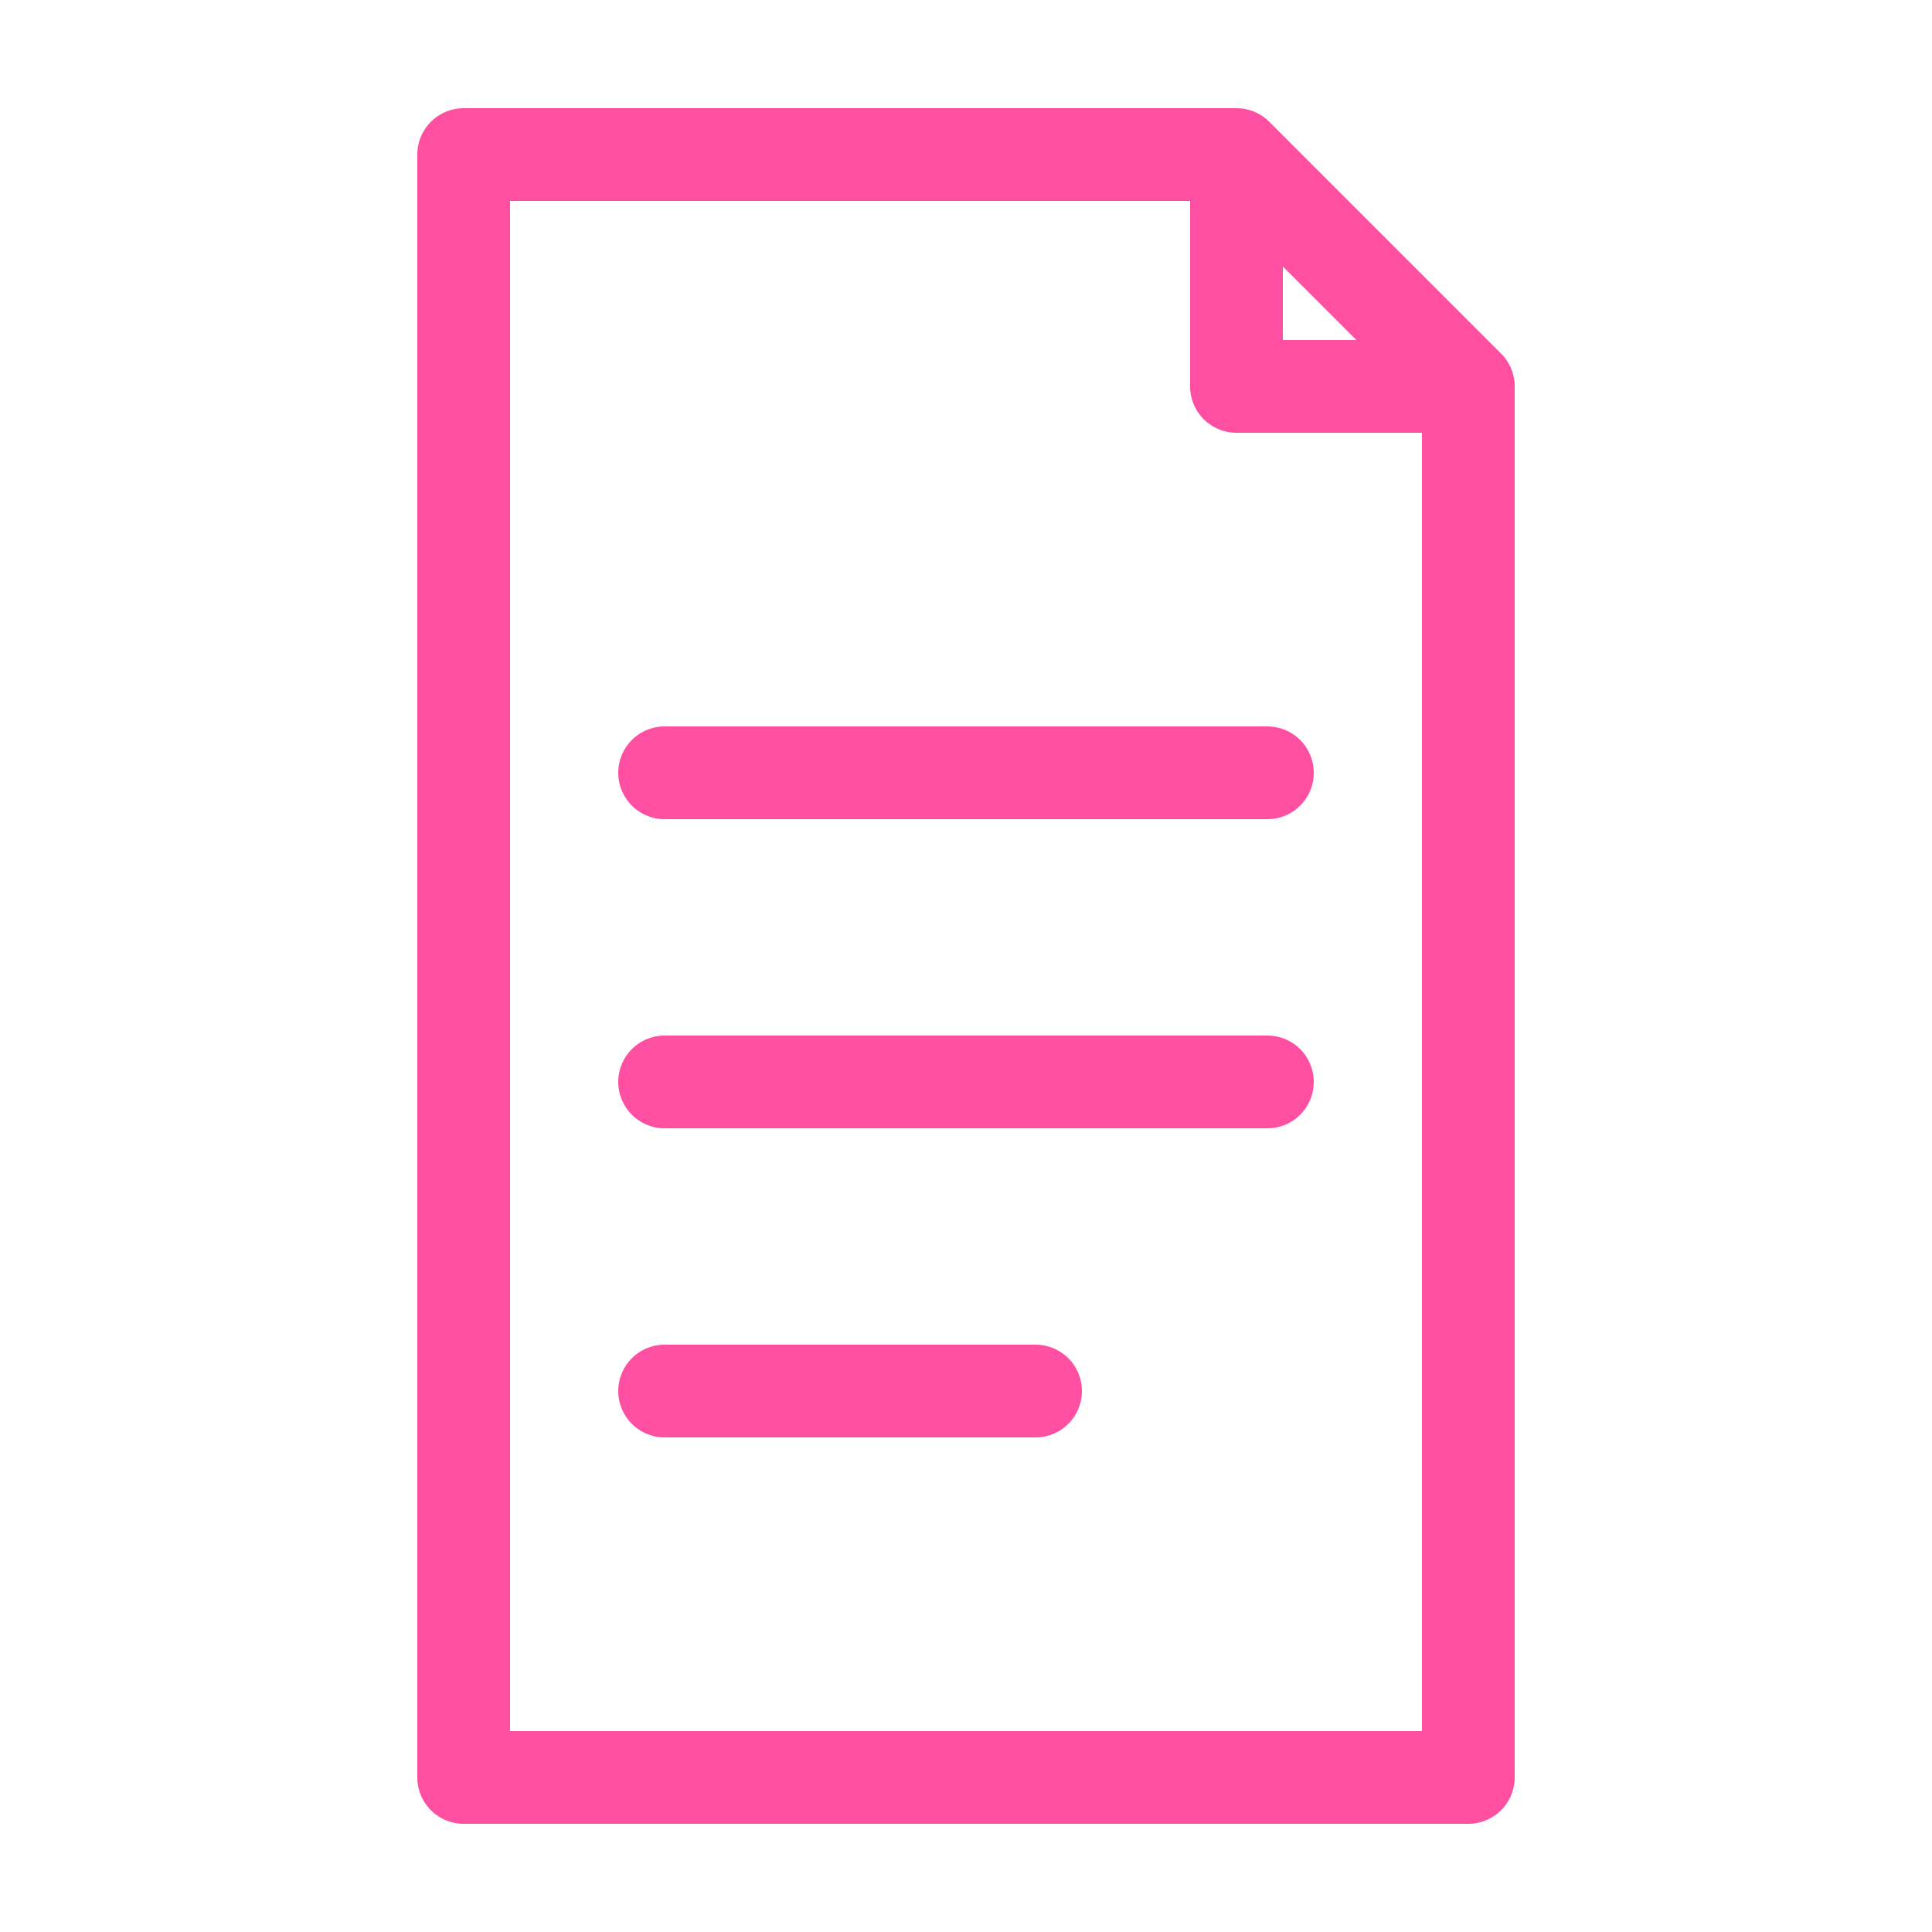
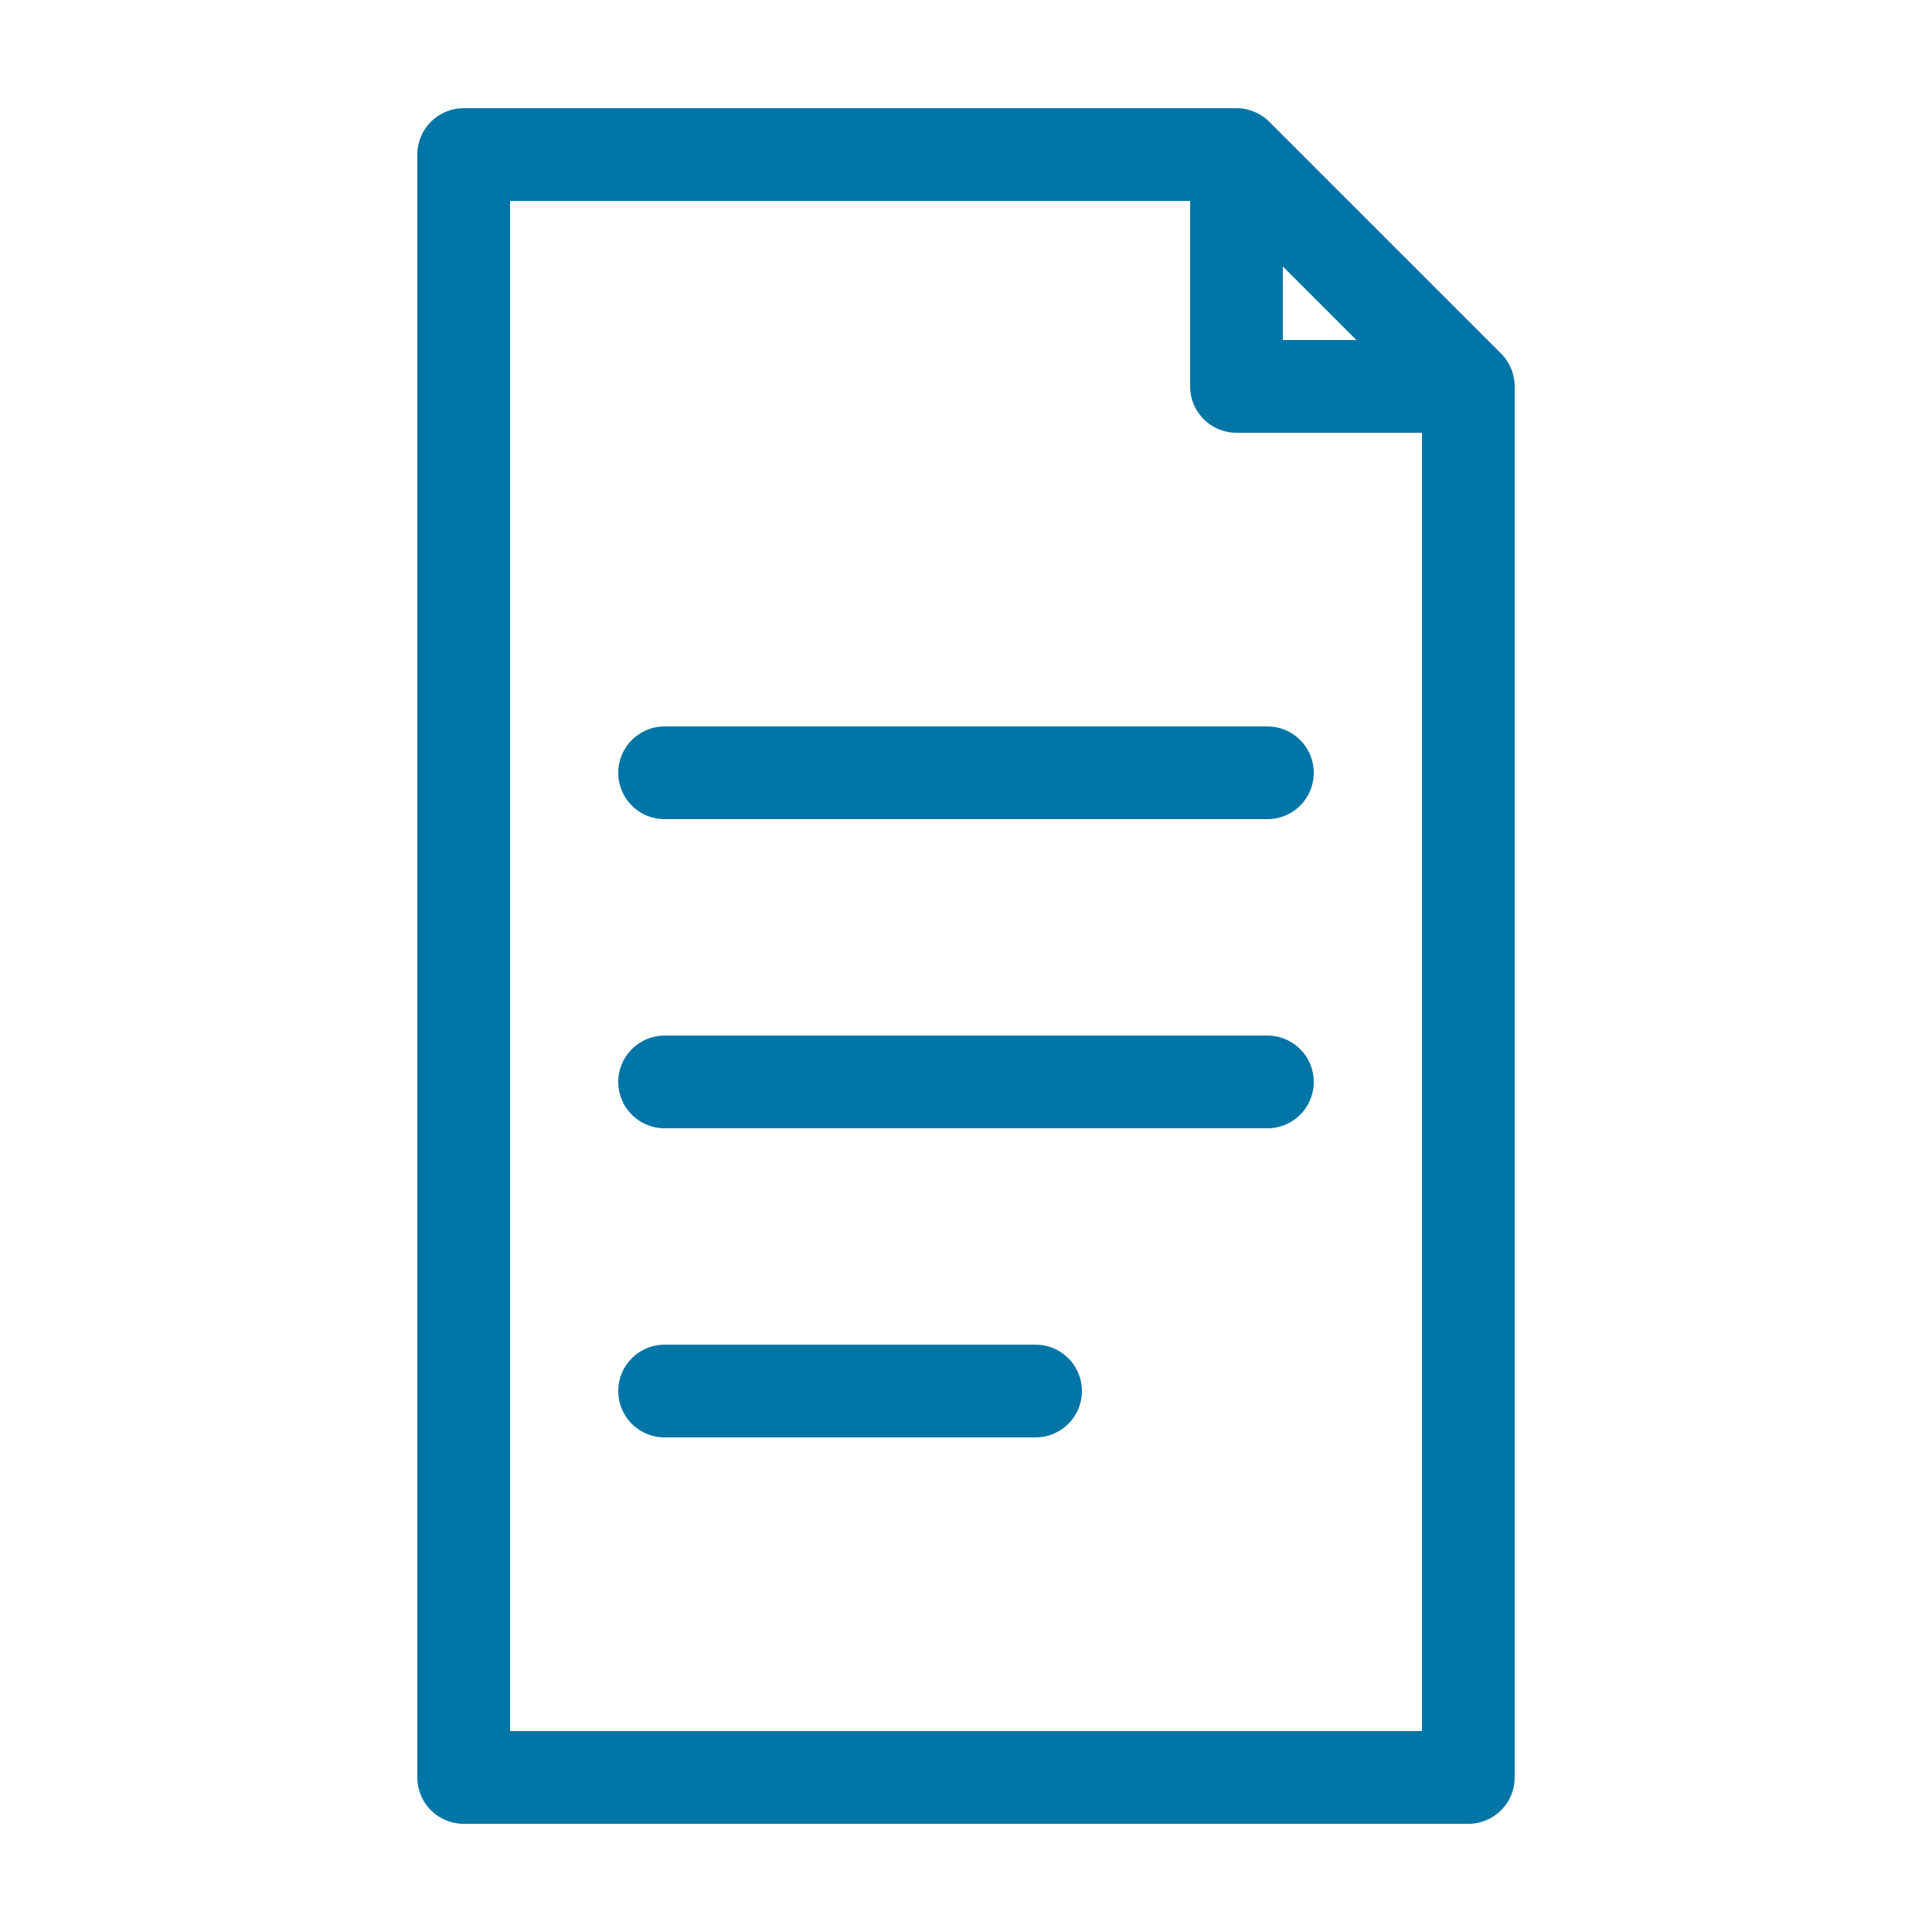
<svg xmlns="http://www.w3.org/2000/svg" viewBox="0 0 500 500">
-   <path d="M120 40 H320 L380 100 V460 H120 Z" fill="none" stroke="#ff4fa3" stroke-width="24" stroke-linejoin="round" />
-   <path d="M320 40 V100 H380" fill="none" stroke="#ff4fa3" stroke-width="24" stroke-linejoin="round" />
-   <path d="M172 200 H328 M172 280 H328 M172 360 H268" fill="none" stroke="#ff4fa3" stroke-width="24" stroke-linecap="round" />
+   <path d="M120 40 H320 L380 100 V460 H120 Z" fill="none" stroke="#0175a6" stroke-width="24" stroke-linejoin="round" />
+   <path d="M320 40 V100 H380" fill="none" stroke="#0175a6" stroke-width="24" stroke-linejoin="round" />
+   <path d="M172 200 H328 M172 280 H328 M172 360 H268" fill="none" stroke="#0175a6" stroke-width="24" stroke-linecap="round" />
</svg>
